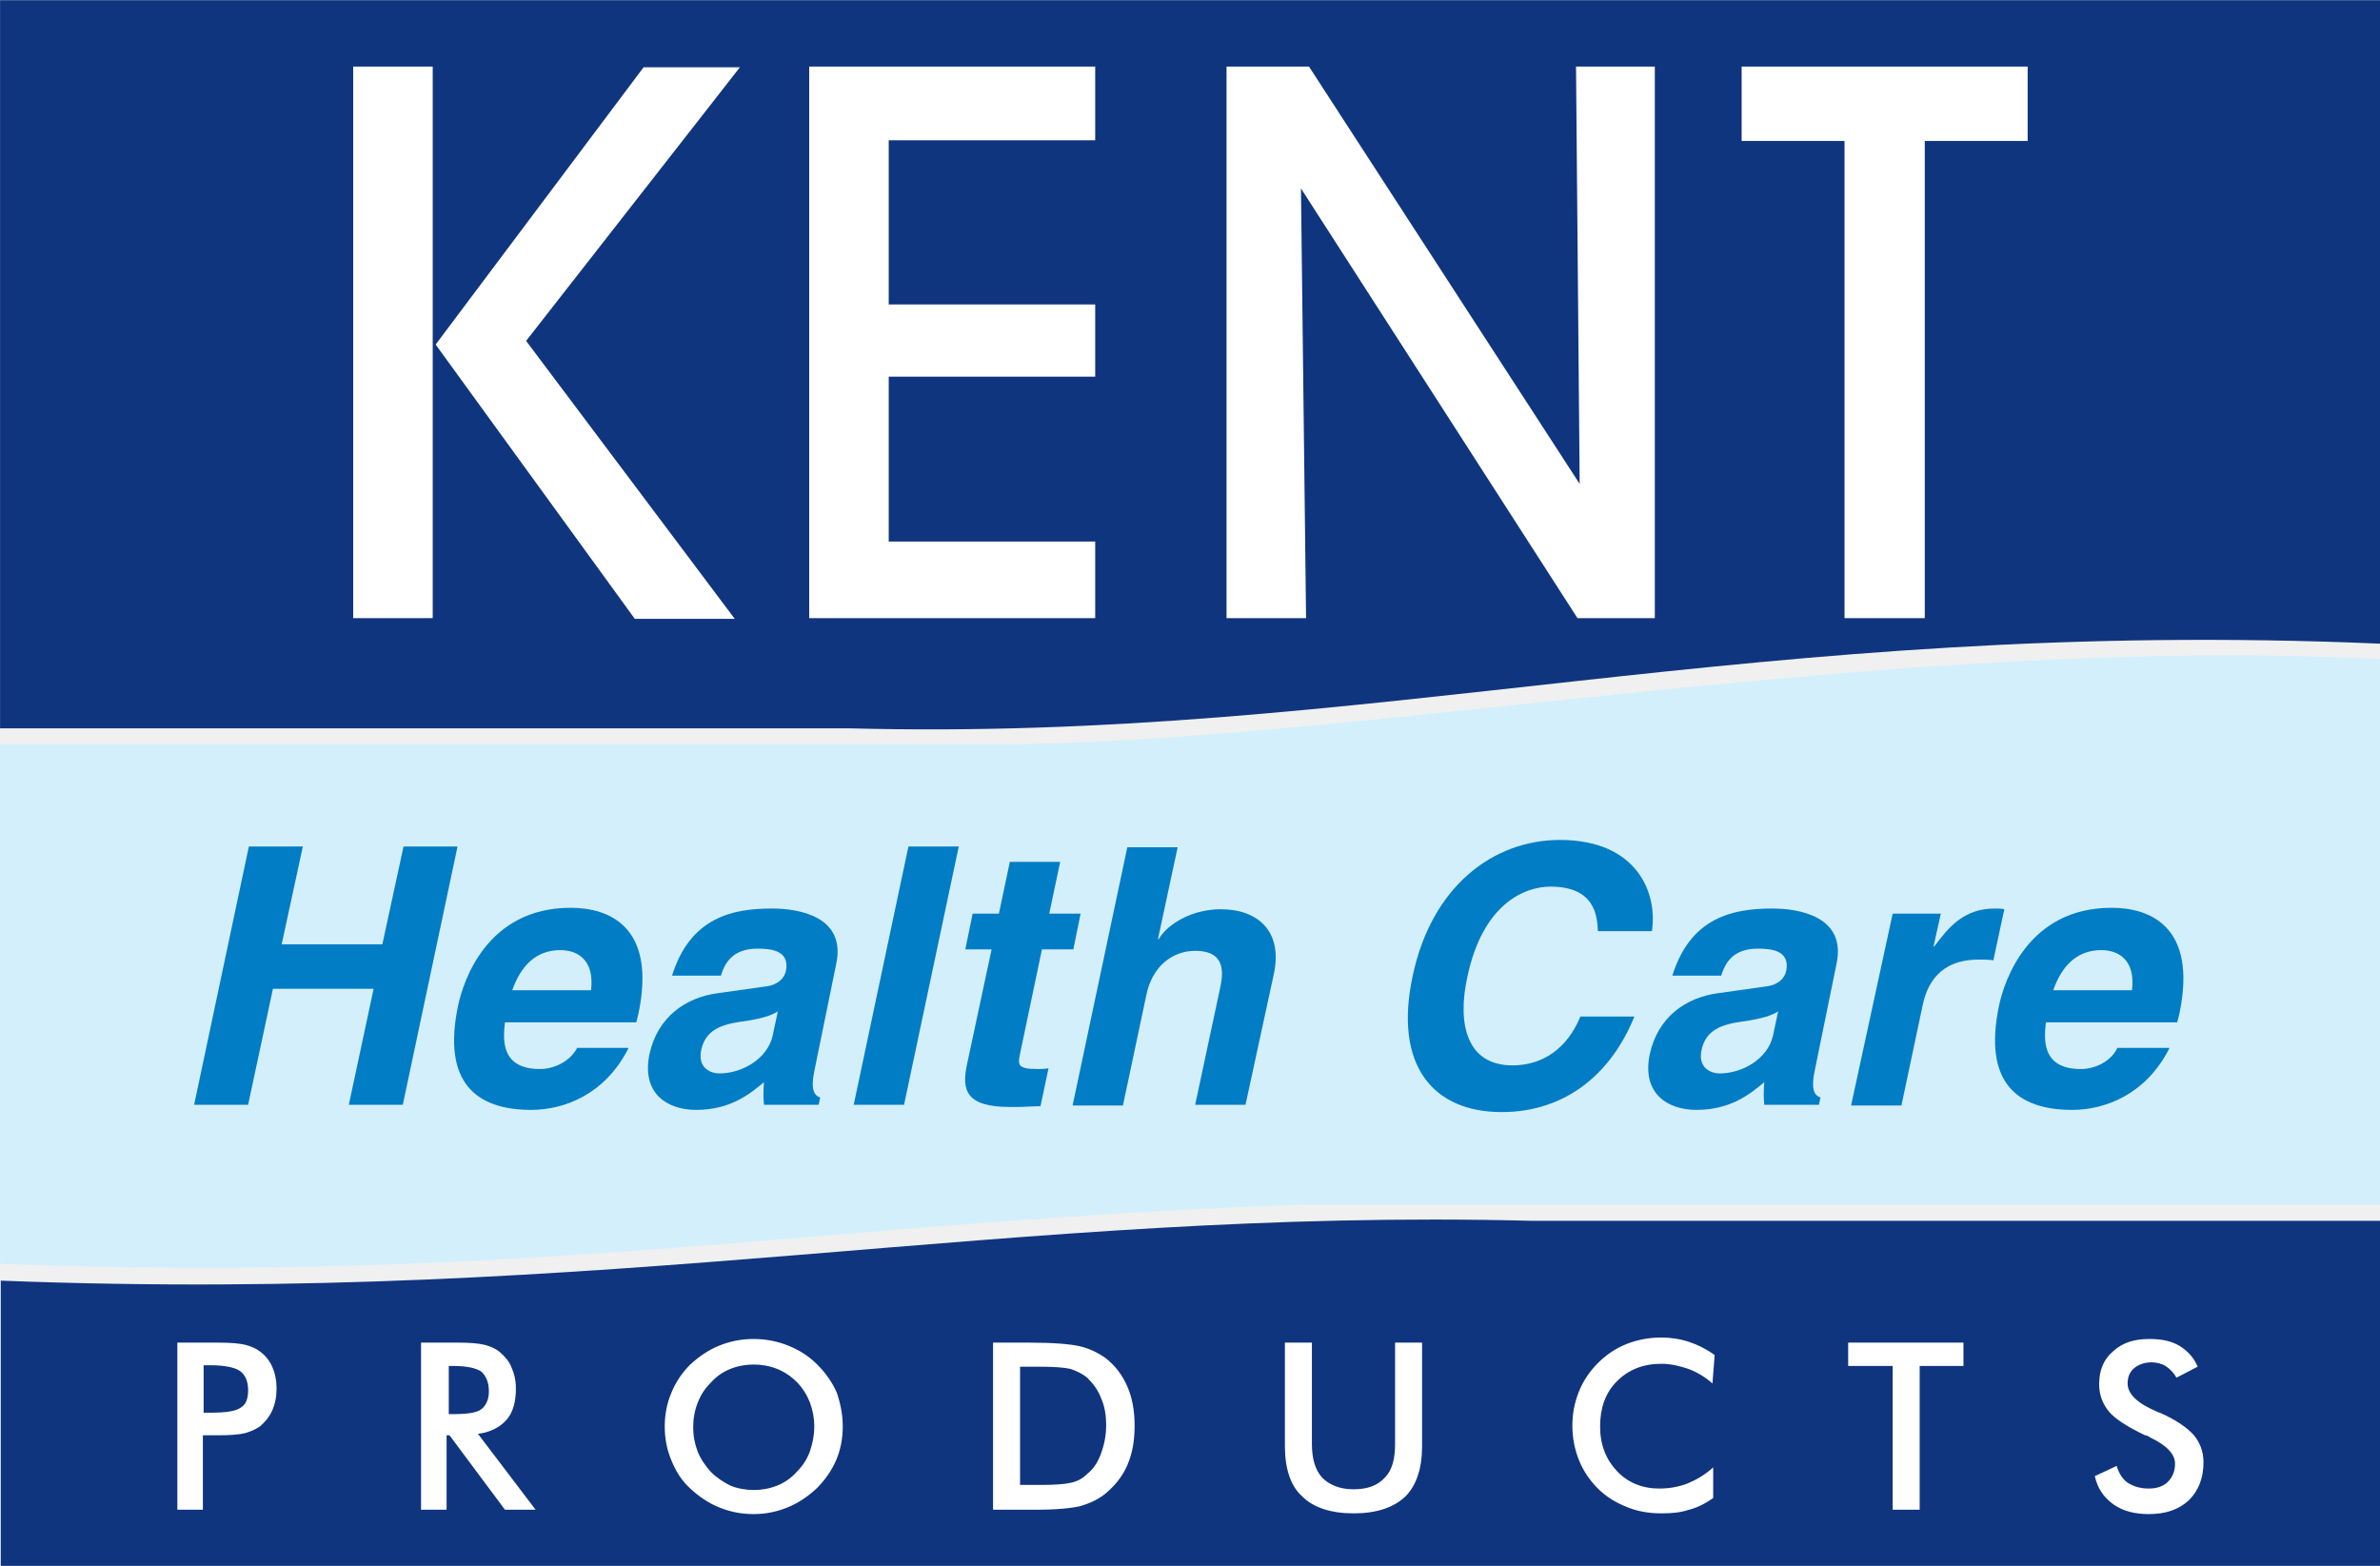
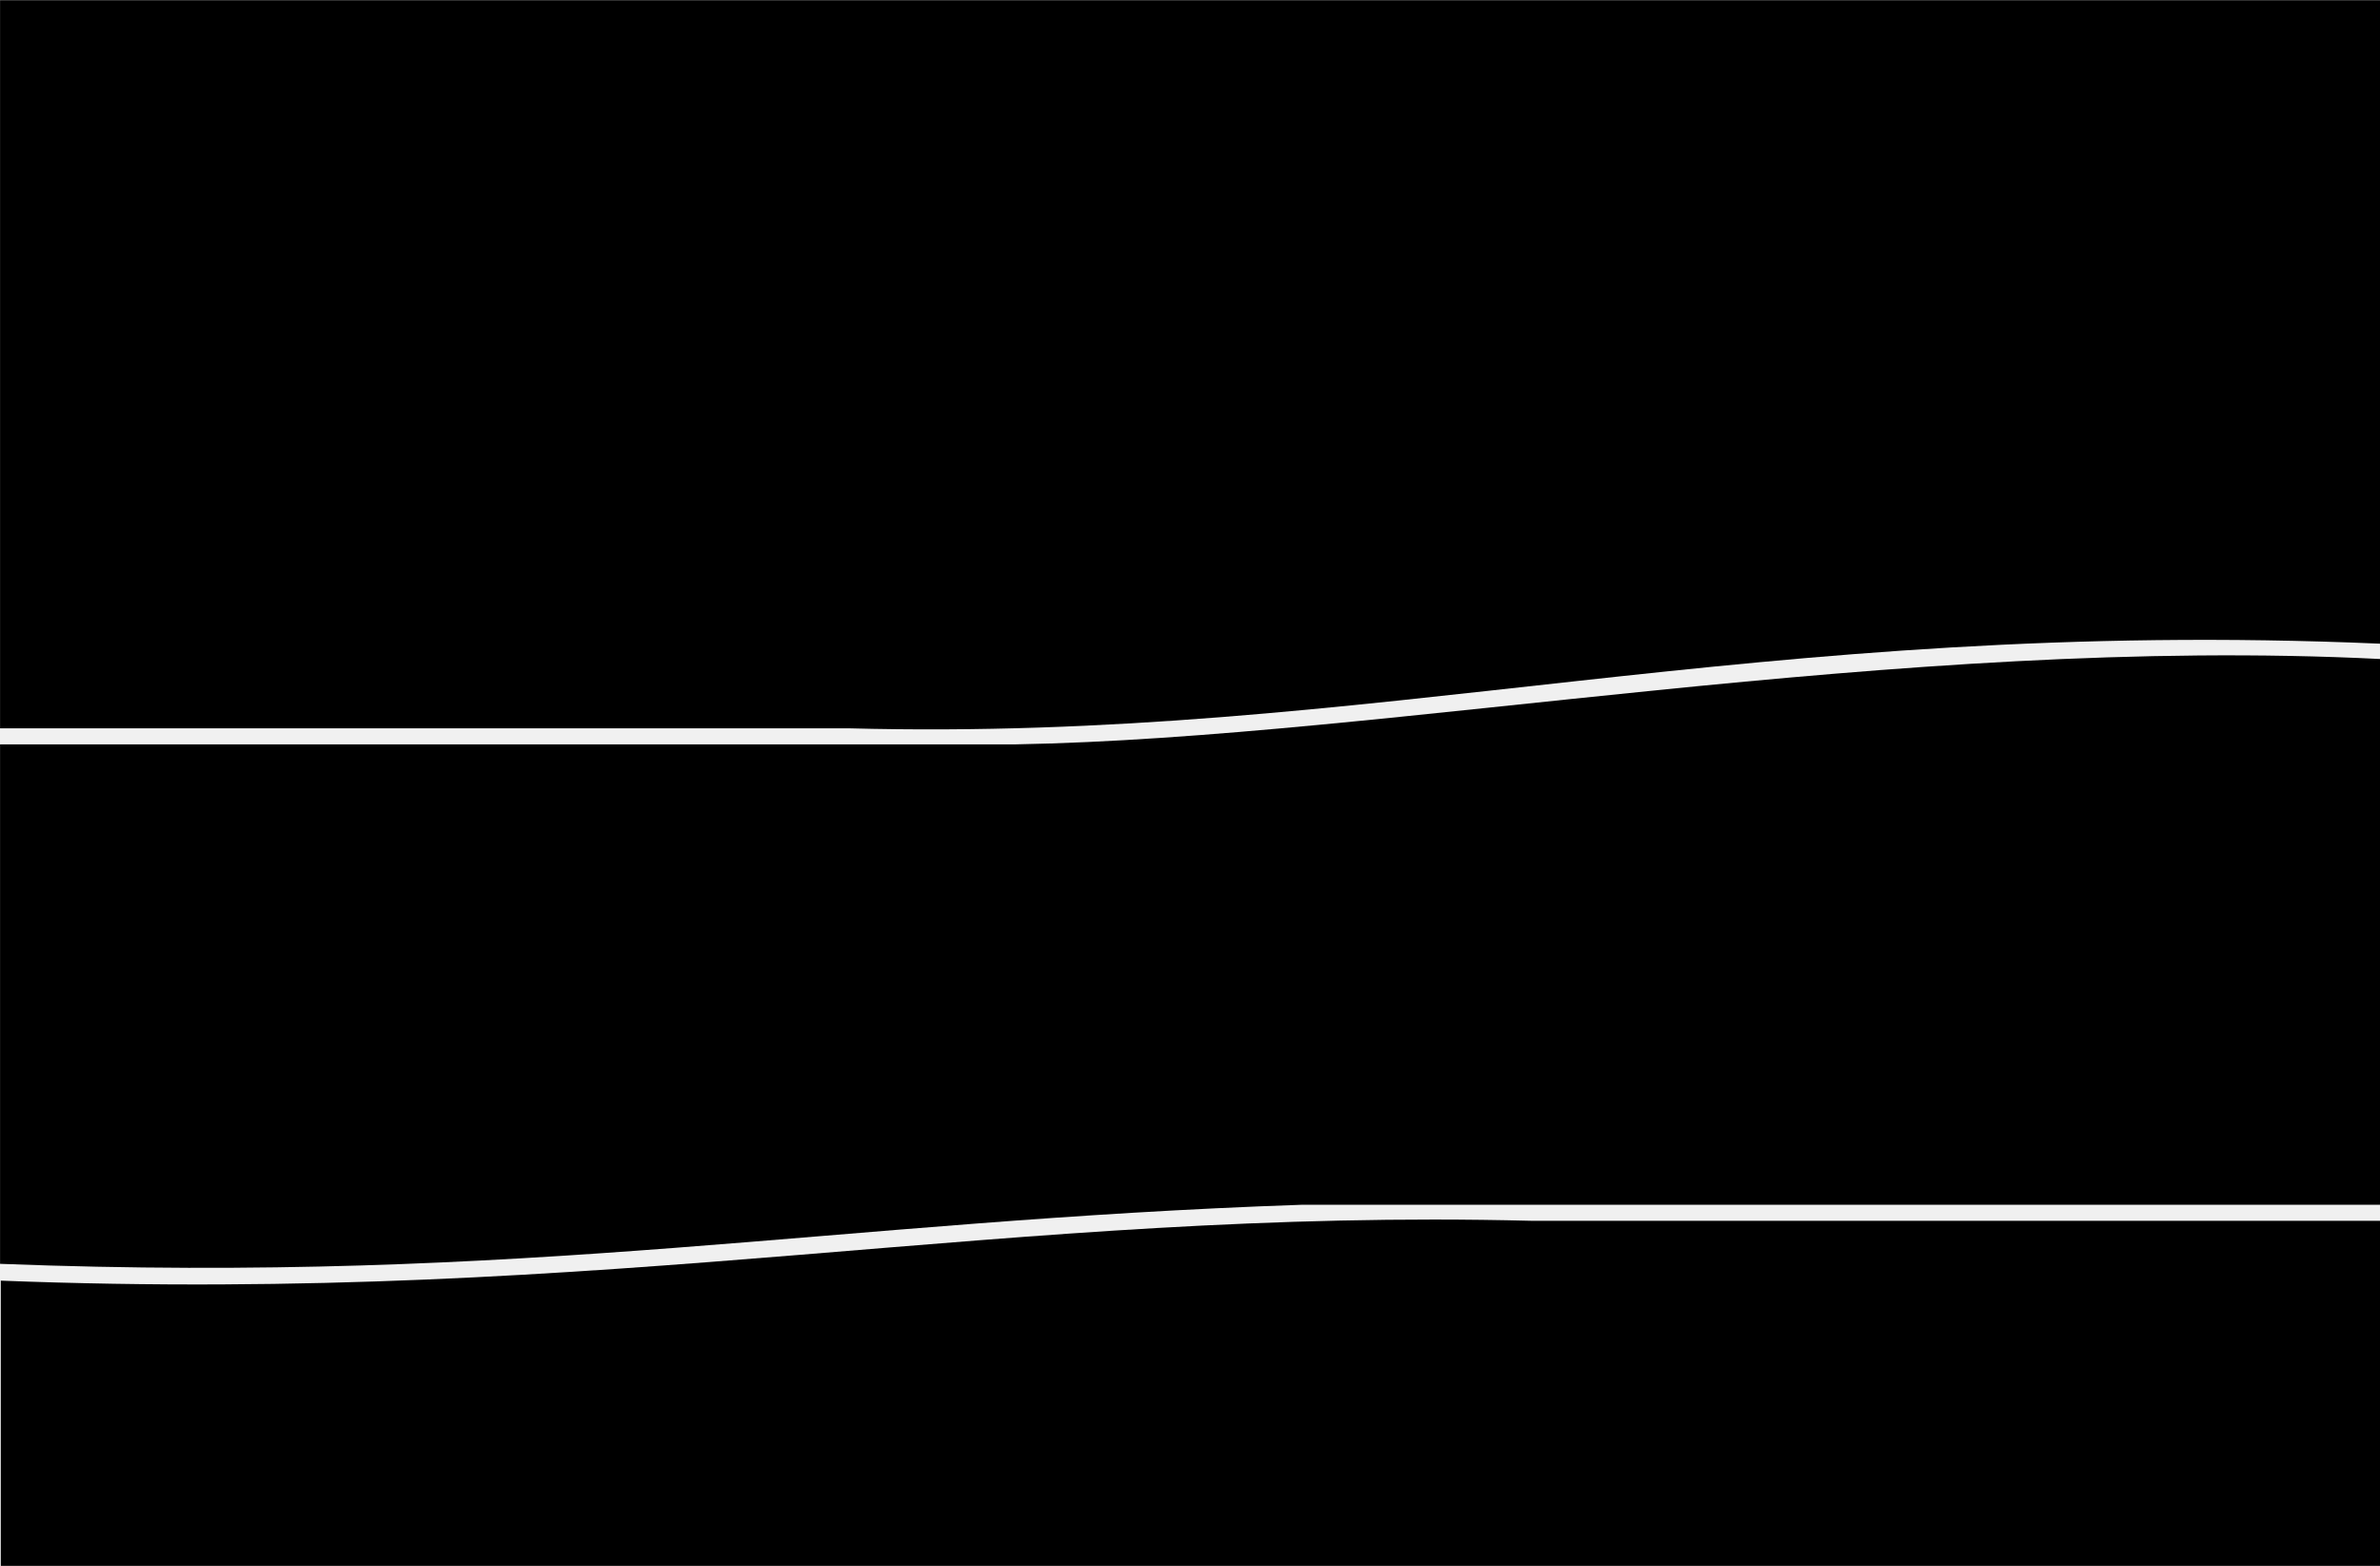
<svg xmlns="http://www.w3.org/2000/svg" xmlns:xlink="http://www.w3.org/1999/xlink" version="1.1" id="Layer_1" x="0px" y="0px" viewBox="0 0 326.2 214.6" style="enable-background:new 0 0 326.2 214.6;" xml:space="preserve">
  <style type="text/css">
	.st0{fill-rule:evenodd;clip-rule:evenodd;fill:#D4EFFC;}
	.st1{fill-rule:evenodd;clip-rule:evenodd;fill:#10357F;}
	.st2{fill-rule:evenodd;clip-rule:evenodd;fill:#FFFFFF;}
	.st3{fill-rule:evenodd;clip-rule:evenodd;fill:#007DC5;}
	.st4{fill:none;stroke:#39347F;stroke-width:1.702;stroke-miterlimit:22.926;}
	.st5{fill-rule:evenodd;clip-rule:evenodd;fill:#39347F;}
	.st6{fill:none;stroke:#39347F;stroke-width:0.216;stroke-miterlimit:22.926;}
</style>
  <symbol id="New_Symbol_1" viewBox="-163.1 -107.3 326.2 214.6">
-     <path class="st0" d="M163.1-57.8l-147.7,0c-64.3-2.2-106.1-10.9-178.5-8.1V5.3h139.2c51.2,0.9,120.9,15,187,11.7v-76.2V-57.8z" />
-     <path class="st1" d="M163.1,19.1C77.5,22.8,25,5.6-46.8,7.5h-116.3v99.8h326.2V19.1L163.1,19.1z" />
-     <path class="st2" d="M-103.4,60.1l28.5,38h13.2l-29.3-37.5l28.6-38.1h-13.7L-103.4,60.1L-103.4,60.1z M-103.8,22.6h-10.9v75.6h10.9   V22.6L-103.8,22.6z M-13,22.6h-39.2v75.6H-13V88.1h-28.3V65.6H-13v-9.9h-28.3V33.1H-13V22.6L-13,22.6z M15.9,22.6H5v75.6h11.3   L53.4,41l-0.5,57.2h10.8V22.6H53.1L15.2,81.5L15.9,22.6L15.9,22.6z M100.7,22.6H89.7V88H75.6v10.2h39.2V88h-14.1V22.6L100.7,22.6z" />
-     <path class="st1" d="M-163.1-68.2C-78.7-71.5-25-58.2,46.7-60h116.5v-47.3h-326.2v37.8V-68.2z" />
-     <path class="st2" d="M124-95l3,1.4c0.3-1,0.8-1.8,1.5-2.3c0.8-0.5,1.7-0.8,2.9-0.8c1.1,0,2,0.3,2.6,0.9c0.6,0.6,1,1.4,1,2.5   c0,1.3-1.1,2.5-3.4,3.6c-0.3,0.2-0.5,0.3-0.7,0.3c-2.5,1.2-4.2,2.3-5,3.3c-0.8,1-1.3,2.2-1.3,3.7c0,1.9,0.6,3.4,1.9,4.5   c1.3,1.2,2.9,1.7,5,1.7c1.7,0,3.1-0.3,4.2-1c1.1-0.7,1.9-1.6,2.4-2.8l-2.9-1.5c-0.4,0.7-0.9,1.2-1.5,1.6c-0.5,0.3-1.2,0.5-1.9,0.5   c-1,0-1.8-0.3-2.4-0.8c-0.6-0.5-0.9-1.2-0.9-2.1c0-1.4,1.3-2.7,3.9-3.8c0.2-0.1,0.4-0.2,0.5-0.2c2.3-1,3.8-2.1,4.7-3.1   c0.8-1,1.3-2.2,1.3-3.7c0-2.2-0.7-3.9-2-5.2c-1.4-1.3-3.2-1.9-5.5-1.9c-1.9,0-3.5,0.4-4.8,1.3C125.2-97.9,124.4-96.7,124-95    M100-79.9v-19.7h-3.7v19.7h-6.1v3.2h15.8v-3.2H100z M71.6-82.3c-1,0.9-2.2,1.6-3.3,2c-1.2,0.4-2.4,0.7-3.7,0.7   c-2.5,0-4.5-0.8-6.1-2.4c-1.6-1.6-2.3-3.7-2.3-6.2c0-2.5,0.8-4.5,2.3-6.1c1.5-1.6,3.5-2.4,5.8-2.4c1.3,0,2.6,0.2,3.9,0.7   c1.2,0.5,2.4,1.2,3.5,2.2V-98c-1-0.7-2.1-1.3-3.3-1.6c-1.2-0.4-2.4-0.5-3.8-0.5c-1.8,0-3.4,0.3-4.8,0.9c-1.5,0.6-2.8,1.4-3.9,2.5   c-1.1,1.1-2,2.4-2.6,3.9c-0.6,1.5-0.9,3.1-0.9,4.7c0,1.7,0.3,3.2,0.9,4.7c0.6,1.5,1.5,2.8,2.6,3.9c1.1,1.1,2.4,2,3.9,2.6   c1.5,0.6,3.1,0.9,4.8,0.9c1.3,0,2.6-0.2,3.8-0.6c1.2-0.4,2.4-1,3.5-1.8L71.6-82.3z M13-76.7h3.7v-13.9c0-2.1,0.5-3.6,1.4-4.6   c1-1,2.4-1.6,4.3-1.6s3.3,0.5,4.3,1.6c1,1,1.4,2.6,1.4,4.6v13.9h3.7v-14.2c0-3.1-0.8-5.4-2.3-6.9c-1.6-1.5-3.9-2.3-7.1-2.3   c-3.1,0-5.5,0.8-7,2.3C13.8-96.4,13-94,13-90.9V-76.7z M-27-99.6v22.9h5c3.3,0,5.6-0.2,6.9-0.5c1.3-0.3,2.5-0.9,3.5-1.6   c1.3-1,2.3-2.3,3-3.9c0.7-1.6,1-3.4,1-5.4c0-2-0.3-3.8-1-5.4c-0.7-1.6-1.7-2.8-3-3.9c-1-0.8-2.1-1.3-3.4-1.7   c-1.3-0.3-3.3-0.5-6-0.5H-27z M-23.3-96.2h3.1c1.7,0,3,0.1,3.9,0.3c0.9,0.2,1.6,0.6,2.2,1.2c0.9,0.7,1.5,1.7,1.9,2.8   c0.4,1.1,0.7,2.4,0.7,3.8c0,1.5-0.2,2.7-0.7,3.8c-0.4,1.1-1.1,2-1.9,2.8c-0.6,0.5-1.4,0.9-2.3,1.2c-0.9,0.2-2.3,0.3-4.2,0.3h-2.7   V-96.2z M-47.6-88.2c0-1.6-0.3-3.2-0.9-4.6c-0.6-1.4-1.5-2.7-2.7-3.9c-1.2-1.1-2.5-2-4-2.6c-1.5-0.6-3-0.9-4.6-0.9   c-1.7,0-3.2,0.3-4.7,0.9c-1.5,0.6-2.8,1.5-4,2.6c-1.2,1.1-2,2.4-2.6,3.9c-0.6,1.4-0.9,3-0.9,4.6c0,1.6,0.3,3.2,0.9,4.6   c0.6,1.5,1.5,2.8,2.6,3.9c1.2,1.1,2.5,2,4,2.6c1.5,0.6,3,0.9,4.7,0.9c1.6,0,3.2-0.3,4.7-0.9c1.5-0.6,2.8-1.4,4-2.6   c1.2-1.2,2.1-2.5,2.7-3.9C-47.9-85.1-47.6-86.6-47.6-88.2z M-51.5-88.2c0,1.1-0.2,2.2-0.6,3.3c-0.4,1-1,2-1.8,2.8   c-0.8,0.8-1.7,1.4-2.7,1.8c-1,0.4-2.1,0.6-3.2,0.6c-1.1,0-2.2-0.2-3.2-0.6c-1-0.4-1.9-1-2.7-1.9c-0.8-0.8-1.4-1.7-1.8-2.8   c-0.4-1-0.6-2.1-0.6-3.3c0-1.2,0.2-2.2,0.6-3.3c0.4-1,1-1.9,1.8-2.8c0.8-0.8,1.7-1.4,2.7-1.9c1-0.4,2.1-0.6,3.2-0.6   c1.1,0,2.2,0.2,3.2,0.6c1,0.4,1.9,1,2.7,1.9c0.8,0.8,1.4,1.7,1.8,2.8C-51.7-90.4-51.5-89.3-51.5-88.2z M-101.9-89.4v-10.2h-3.5   v22.9h5.2c1.5,0,2.7-0.1,3.5-0.3c0.8-0.2,1.5-0.5,2.1-1c0.7-0.6,1.3-1.3,1.6-2.1c0.4-0.9,0.6-1.8,0.6-2.9c0-1.8-0.4-3.3-1.3-4.3   c-0.9-1-2.2-1.7-3.9-1.9l7.9-10.4h-4.2l-7.6,10.2H-101.9z M-101.7-86.5h0.7c2,0,3.3,0.2,3.9,0.7c0.6,0.5,1,1.3,1,2.4   c0,1.3-0.4,2.1-1,2.7c-0.7,0.5-2,0.8-3.8,0.8h-0.7V-86.5z M-135.3-89.3v-10.3h-3.5v22.9h5.6c1.7,0,2.9-0.1,3.7-0.3   c0.8-0.2,1.5-0.5,2-0.9c0.7-0.5,1.3-1.2,1.7-2.1c0.4-0.9,0.6-1.9,0.6-3c0-1.1-0.2-2.1-0.6-3c-0.4-0.9-1-1.6-1.7-2.2   c-0.6-0.4-1.3-0.7-2-0.9c-0.8-0.2-2-0.3-3.7-0.3H-135.3z M-135.1-86.3h0.9c2.1,0,3.4,0.2,4.1,0.7c0.7,0.4,1,1.2,1,2.4   c0,1.2-0.4,2.1-1.1,2.6c-0.7,0.5-2.1,0.8-4.1,0.8h-0.9V-86.3z" />
+     <path className="st0" d="M163.1-57.8l-147.7,0c-64.3-2.2-106.1-10.9-178.5-8.1V5.3h139.2c51.2,0.9,120.9,15,187,11.7v-76.2V-57.8z" />
+     <path className="st1" d="M163.1,19.1C77.5,22.8,25,5.6-46.8,7.5h-116.3v99.8h326.2V19.1L163.1,19.1z" />
+     <path className="st2" d="M-103.4,60.1l28.5,38h13.2l-29.3-37.5l28.6-38.1h-13.7L-103.4,60.1L-103.4,60.1z M-103.8,22.6h-10.9v75.6h10.9   V22.6L-103.8,22.6z M-13,22.6h-39.2v75.6H-13V88.1h-28.3V65.6H-13v-9.9h-28.3V33.1H-13V22.6L-13,22.6z M15.9,22.6H5v75.6h11.3   L53.4,41l-0.5,57.2h10.8V22.6H53.1L15.2,81.5L15.9,22.6L15.9,22.6z M100.7,22.6H89.7V88H75.6v10.2h39.2V88h-14.1V22.6L100.7,22.6z" />
+     <path className="st1" d="M-163.1-68.2C-78.7-71.5-25-58.2,46.7-60h116.5v-47.3h-326.2v37.8V-68.2z" />
+     <path className="st2" d="M124-95l3,1.4c0.3-1,0.8-1.8,1.5-2.3c0.8-0.5,1.7-0.8,2.9-0.8c1.1,0,2,0.3,2.6,0.9c0.6,0.6,1,1.4,1,2.5   c0,1.3-1.1,2.5-3.4,3.6c-0.3,0.2-0.5,0.3-0.7,0.3c-2.5,1.2-4.2,2.3-5,3.3c-0.8,1-1.3,2.2-1.3,3.7c0,1.9,0.6,3.4,1.9,4.5   c1.3,1.2,2.9,1.7,5,1.7c1.7,0,3.1-0.3,4.2-1c1.1-0.7,1.9-1.6,2.4-2.8l-2.9-1.5c-0.4,0.7-0.9,1.2-1.5,1.6c-0.5,0.3-1.2,0.5-1.9,0.5   c-1,0-1.8-0.3-2.4-0.8c-0.6-0.5-0.9-1.2-0.9-2.1c0-1.4,1.3-2.7,3.9-3.8c0.2-0.1,0.4-0.2,0.5-0.2c2.3-1,3.8-2.1,4.7-3.1   c0.8-1,1.3-2.2,1.3-3.7c0-2.2-0.7-3.9-2-5.2c-1.4-1.3-3.2-1.9-5.5-1.9c-1.9,0-3.5,0.4-4.8,1.3C125.2-97.9,124.4-96.7,124-95    M100-79.9v-19.7h-3.7v19.7h-6.1v3.2h15.8v-3.2H100z M71.6-82.3c-1,0.9-2.2,1.6-3.3,2c-1.2,0.4-2.4,0.7-3.7,0.7   c-2.5,0-4.5-0.8-6.1-2.4c-1.6-1.6-2.3-3.7-2.3-6.2c0-2.5,0.8-4.5,2.3-6.1c1.5-1.6,3.5-2.4,5.8-2.4c1.3,0,2.6,0.2,3.9,0.7   c1.2,0.5,2.4,1.2,3.5,2.2V-98c-1-0.7-2.1-1.3-3.3-1.6c-1.2-0.4-2.4-0.5-3.8-0.5c-1.8,0-3.4,0.3-4.8,0.9c-1.5,0.6-2.8,1.4-3.9,2.5   c-1.1,1.1-2,2.4-2.6,3.9c-0.6,1.5-0.9,3.1-0.9,4.7c0,1.7,0.3,3.2,0.9,4.7c0.6,1.5,1.5,2.8,2.6,3.9c1.1,1.1,2.4,2,3.9,2.6   c1.5,0.6,3.1,0.9,4.8,0.9c1.3,0,2.6-0.2,3.8-0.6c1.2-0.4,2.4-1,3.5-1.8L71.6-82.3z M13-76.7h3.7v-13.9c0-2.1,0.5-3.6,1.4-4.6   c1-1,2.4-1.6,4.3-1.6s3.3,0.5,4.3,1.6c1,1,1.4,2.6,1.4,4.6v13.9h3.7v-14.2c0-3.1-0.8-5.4-2.3-6.9c-1.6-1.5-3.9-2.3-7.1-2.3   c-3.1,0-5.5,0.8-7,2.3C13.8-96.4,13-94,13-90.9V-76.7z M-27-99.6v22.9h5c3.3,0,5.6-0.2,6.9-0.5c1.3-0.3,2.5-0.9,3.5-1.6   c1.3-1,2.3-2.3,3-3.9c0.7-1.6,1-3.4,1-5.4c0-2-0.3-3.8-1-5.4c-0.7-1.6-1.7-2.8-3-3.9c-1-0.8-2.1-1.3-3.4-1.7   c-1.3-0.3-3.3-0.5-6-0.5H-27z M-23.3-96.2h3.1c1.7,0,3,0.1,3.9,0.3c0.9,0.2,1.6,0.6,2.2,1.2c0.9,0.7,1.5,1.7,1.9,2.8   c0.4,1.1,0.7,2.4,0.7,3.8c0,1.5-0.2,2.7-0.7,3.8c-0.4,1.1-1.1,2-1.9,2.8c-0.6,0.5-1.4,0.9-2.3,1.2c-0.9,0.2-2.3,0.3-4.2,0.3h-2.7   V-96.2z M-47.6-88.2c0-1.6-0.3-3.2-0.9-4.6c-0.6-1.4-1.5-2.7-2.7-3.9c-1.2-1.1-2.5-2-4-2.6c-1.5-0.6-3-0.9-4.6-0.9   c-1.7,0-3.2,0.3-4.7,0.9c-1.5,0.6-2.8,1.5-4,2.6c-1.2,1.1-2,2.4-2.6,3.9c-0.6,1.4-0.9,3-0.9,4.6c0,1.6,0.3,3.2,0.9,4.6   c0.6,1.5,1.5,2.8,2.6,3.9c1.2,1.1,2.5,2,4,2.6c1.5,0.6,3,0.9,4.7,0.9c1.6,0,3.2-0.3,4.7-0.9c1.5-0.6,2.8-1.4,4-2.6   c1.2-1.2,2.1-2.5,2.7-3.9C-47.9-85.1-47.6-86.6-47.6-88.2z M-51.5-88.2c0,1.1-0.2,2.2-0.6,3.3c-0.4,1-1,2-1.8,2.8   c-0.8,0.8-1.7,1.4-2.7,1.8c-1,0.4-2.1,0.6-3.2,0.6c-1.1,0-2.2-0.2-3.2-0.6c-1-0.4-1.9-1-2.7-1.9c-0.8-0.8-1.4-1.7-1.8-2.8   c-0.4-1-0.6-2.1-0.6-3.3c0-1.2,0.2-2.2,0.6-3.3c0.4-1,1-1.9,1.8-2.8c0.8-0.8,1.7-1.4,2.7-1.9c1-0.4,2.1-0.6,3.2-0.6   c1.1,0,2.2,0.2,3.2,0.6c1,0.4,1.9,1,2.7,1.9c0.8,0.8,1.4,1.7,1.8,2.8C-51.7-90.4-51.5-89.3-51.5-88.2z M-101.9-89.4v-10.2h-3.5   v22.9h5.2c1.5,0,2.7-0.1,3.5-0.3c0.8-0.2,1.5-0.5,2.1-1c0.7-0.6,1.3-1.3,1.6-2.1c0.4-0.9,0.6-1.8,0.6-2.9c0-1.8-0.4-3.3-1.3-4.3   c-0.9-1-2.2-1.7-3.9-1.9l7.9-10.4h-4.2l-7.6,10.2H-101.9z M-101.7-86.5h0.7c2,0,3.3,0.2,3.9,0.7c0.6,0.5,1,1.3,1,2.4   c0,1.3-0.4,2.1-1,2.7c-0.7,0.5-2,0.8-3.8,0.8h-0.7V-86.5z M-135.3-89.3v-10.3h-3.5v22.9h5.6c1.7,0,2.9-0.1,3.7-0.3   c0.8-0.2,1.5-0.5,2-0.9c0.7-0.5,1.3-1.2,1.7-2.1c0.4-0.9,0.6-1.9,0.6-3c0-1.1-0.2-2.1-0.6-3c-0.4-0.9-1-1.6-1.7-2.2   c-0.6-0.4-1.3-0.7-2-0.9c-0.8-0.2-2-0.3-3.7-0.3H-135.3z M-135.1-86.3h0.9c2.1,0,3.4,0.2,4.1,0.7c0.7,0.4,1,1.2,1,2.4   c0,1.2-0.4,2.1-1.1,2.6c-0.7,0.5-2.1,0.8-4.1,0.8h-0.9V-86.3z" />
    <g>
-       <path class="st3" d="M-125.7-28.2l-3.4-15.9h-7.4l7.5,35.4h7.4l-2.9-13.4h13.8l2.9,13.4h7.4l-7.5-35.4h-7.4l3.4,15.9H-125.7z" />
-       <path class="st3" d="M-77-36.4c-3.2-6.3-8.8-8.4-13.3-8.4c-7.4,0-12.3,3.6-10,14.4c0.7,3.2,3.9,13.3,15.4,13.3    c5.2,0,11.8-2.5,9.3-14.5l-0.3-1.2h-18c-0.2-2-0.8-6.4,4.8-6.4c1.9,0,4.1,1,5.1,2.9H-77z M-82.1-28.4c0.5,4.2-1.9,5.5-4.2,5.5    c-3.3,0-5.4-2.1-6.6-5.5H-82.1z" />
-       <path class="st3" d="M-51.4-39c-0.7-3.1-0.1-3.8,0.7-4.1l-0.2-1h-7.5c-0.1,1.2-0.1,1.6,0,3.1c-1.9-1.6-4.6-3.8-9.3-3.8    c-3.9,0-7.5,2.2-6.4,7.6c1.1,5.1,4.9,7.8,9.4,8.4l6.4,0.9c1.1,0.1,2.5,0.6,2.9,2.1c0.6,2.9-2.1,3.1-3.9,3.1c-3.5,0-4.5-2.1-5-3.7    h-6.7c2.5,8,8.3,9.2,13.7,9.2c3.7,0,10.2-1.1,8.8-7.6L-51.4-39z M-56.5-31.3c-0.8-0.5-2-1-5-1.4c-2.7-0.4-4.9-1.1-5.5-3.9    c-0.5-2.4,1.2-3.2,2.5-3.2c3.1,0,6.6,2,7.3,5.2L-56.5-31.3z" />
-       <path class="st3" d="M-39.2-44.1h-6.9l7.5,35.4h6.9L-39.2-44.1z" />
-       <path class="st3" d="M-19.3-17.9h4.3l-1-4.9h-4.3l-3-14.3c-0.3-1.5-0.4-2.1,2.4-2.1c0.4,0,0.9,0,1.5,0.1l-1.1-5.2    c-1.1,0-2.2-0.1-3.3-0.1h-0.9c-6,0-6.6,2.3-5.9,5.7l3.4,15.9h-3.6l1,4.9h3.6l1.5,7.1h6.9L-19.3-17.9z" />
-       <path class="st3" d="M7.6-44.1H0.7l3.4,15.9c0.4,1.9,1,5.2-3.4,5.2c-3.1,0-5.9-2.1-6.7-6.1l-3.2-15.1h-6.9l7.5,35.4h6.9l-2.7-12.6    h0.1c1.3,2.2,4.7,4.1,8.5,4.1c5.1,0,8.5-3,7.3-8.8L7.6-44.1z" />
-       <path class="st3" d="M55.9-20.3c-0.1,2.1-0.4,6.1-6.5,6.1c-3.6,0-9.3-2.4-11.4-12.4c-1.4-6.4-0.1-12.1,6.2-12.1    c4.1,0,7.5,2.3,9.3,6.7h7.4c-3.1-7.7-9.3-13.1-18.2-13.1c-9.4,0-14.8,6.4-12.2,18.6C33.1-14.1,41.6-7.8,50.7-7.8    c10.6,0,13.4-7.3,12.6-12.5H55.9z" />
-       <path class="st3" d="M85.7-39c-0.7-3.1-0.1-3.8,0.7-4.1l-0.2-1h-7.5c-0.1,1.2-0.1,1.6,0,3.1c-1.9-1.6-4.6-3.8-9.3-3.8    c-3.9,0-7.5,2.2-6.4,7.6c1.1,5.1,4.9,7.8,9.4,8.4l6.4,0.9c1.1,0.1,2.5,0.6,2.9,2.1c0.6,2.9-2.1,3.1-3.9,3.1c-3.5,0-4.5-2.1-5-3.7    h-6.7c2.5,8,8.3,9.2,13.7,9.2c3.7,0,10.2-1.1,8.8-7.6L85.7-39z M80.6-31.3c-0.8-0.5-2-1-5-1.4c-2.7-0.4-4.9-1.1-5.5-3.9    c-0.5-2.4,1.2-3.2,2.5-3.2c3.1,0,6.6,2,7.3,5.2L80.6-31.3z" />
-       <path class="st3" d="M96.3-17.9h6.6l-1-4.5h0.1c2,2.7,4.1,5.2,8.3,5.2c0.4,0,0.9,0,1.3-0.1l-1.5-7c-0.6,0.1-1.3,0.1-2,0.1    c-5.4,0-7.1-3.4-7.7-6.3l-2.9-13.7h-6.9L96.3-17.9z" />
-       <path class="st3" d="M134.2-36.4c-3.2-6.3-8.8-8.4-13.3-8.4c-7.4,0-12.3,3.6-10,14.4c0.7,3.2,3.9,13.3,15.4,13.3    c5.2,0,11.8-2.5,9.3-14.5l-0.3-1.2h-18c-0.2-2-0.8-6.4,4.8-6.4c1.9,0,4.1,1,5,2.9H134.2z M129.1-28.4c0.5,4.2-1.9,5.5-4.2,5.5    c-3.3,0-5.4-2.1-6.6-5.5H129.1z" />
+       <path className="st3" d="M-125.7-28.2l-3.4-15.9h-7.4l7.5,35.4h7.4l-2.9-13.4h13.8l2.9,13.4h7.4l-7.5-35.4h-7.4l3.4,15.9H-125.7z" />
+       <path className="st3" d="M-77-36.4c-3.2-6.3-8.8-8.4-13.3-8.4c-7.4,0-12.3,3.6-10,14.4c0.7,3.2,3.9,13.3,15.4,13.3    c5.2,0,11.8-2.5,9.3-14.5l-0.3-1.2h-18c-0.2-2-0.8-6.4,4.8-6.4c1.9,0,4.1,1,5.1,2.9H-77z M-82.1-28.4c0.5,4.2-1.9,5.5-4.2,5.5    c-3.3,0-5.4-2.1-6.6-5.5H-82.1z" />
+       <path className="st3" d="M-51.4-39c-0.7-3.1-0.1-3.8,0.7-4.1l-0.2-1h-7.5c-0.1,1.2-0.1,1.6,0,3.1c-1.9-1.6-4.6-3.8-9.3-3.8    c-3.9,0-7.5,2.2-6.4,7.6c1.1,5.1,4.9,7.8,9.4,8.4l6.4,0.9c1.1,0.1,2.5,0.6,2.9,2.1c0.6,2.9-2.1,3.1-3.9,3.1c-3.5,0-4.5-2.1-5-3.7    h-6.7c2.5,8,8.3,9.2,13.7,9.2c3.7,0,10.2-1.1,8.8-7.6L-51.4-39z M-56.5-31.3c-0.8-0.5-2-1-5-1.4c-2.7-0.4-4.9-1.1-5.5-3.9    c-0.5-2.4,1.2-3.2,2.5-3.2c3.1,0,6.6,2,7.3,5.2L-56.5-31.3z" />
+       <path className="st3" d="M-39.2-44.1h-6.9l7.5,35.4h6.9L-39.2-44.1z" />
+       <path className="st3" d="M-19.3-17.9h4.3l-1-4.9h-4.3l-3-14.3c-0.3-1.5-0.4-2.1,2.4-2.1c0.4,0,0.9,0,1.5,0.1l-1.1-5.2    c-1.1,0-2.2-0.1-3.3-0.1h-0.9c-6,0-6.6,2.3-5.9,5.7l3.4,15.9h-3.6l1,4.9h3.6l1.5,7.1h6.9L-19.3-17.9z" />
+       <path className="st3" d="M7.6-44.1H0.7l3.4,15.9c0.4,1.9,1,5.2-3.4,5.2c-3.1,0-5.9-2.1-6.7-6.1l-3.2-15.1h-6.9l7.5,35.4h6.9l-2.7-12.6    h0.1c1.3,2.2,4.7,4.1,8.5,4.1c5.1,0,8.5-3,7.3-8.8L7.6-44.1z" />
+       <path className="st3" d="M55.9-20.3c-0.1,2.1-0.4,6.1-6.5,6.1c-3.6,0-9.3-2.4-11.4-12.4c-1.4-6.4-0.1-12.1,6.2-12.1    c4.1,0,7.5,2.3,9.3,6.7h7.4c-3.1-7.7-9.3-13.1-18.2-13.1c-9.4,0-14.8,6.4-12.2,18.6C33.1-14.1,41.6-7.8,50.7-7.8    c10.6,0,13.4-7.3,12.6-12.5H55.9z" />
+       <path className="st3" d="M85.7-39c-0.7-3.1-0.1-3.8,0.7-4.1l-0.2-1h-7.5c-0.1,1.2-0.1,1.6,0,3.1c-1.9-1.6-4.6-3.8-9.3-3.8    c-3.9,0-7.5,2.2-6.4,7.6c1.1,5.1,4.9,7.8,9.4,8.4l6.4,0.9c1.1,0.1,2.5,0.6,2.9,2.1c0.6,2.9-2.1,3.1-3.9,3.1c-3.5,0-4.5-2.1-5-3.7    h-6.7c2.5,8,8.3,9.2,13.7,9.2c3.7,0,10.2-1.1,8.8-7.6L85.7-39z M80.6-31.3c-0.8-0.5-2-1-5-1.4c-2.7-0.4-4.9-1.1-5.5-3.9    c-0.5-2.4,1.2-3.2,2.5-3.2c3.1,0,6.6,2,7.3,5.2L80.6-31.3z" />
+       <path className="st3" d="M96.3-17.9h6.6l-1-4.5h0.1c2,2.7,4.1,5.2,8.3,5.2c0.4,0,0.9,0,1.3-0.1l-1.5-7c-0.6,0.1-1.3,0.1-2,0.1    c-5.4,0-7.1-3.4-7.7-6.3l-2.9-13.7h-6.9L96.3-17.9z" />
+       <path className="st3" d="M134.2-36.4c-3.2-6.3-8.8-8.4-13.3-8.4c-7.4,0-12.3,3.6-10,14.4c0.7,3.2,3.9,13.3,15.4,13.3    c5.2,0,11.8-2.5,9.3-14.5l-0.3-1.2h-18c-0.2-2-0.8-6.4,4.8-6.4c1.9,0,4.1,1,5,2.9H134.2z M129.1-28.4c0.5,4.2-1.9,5.5-4.2,5.5    c-3.3,0-5.4-2.1-6.6-5.5H129.1z" />
    </g>
  </symbol>
  <symbol id="New_Symbol_13" viewBox="-76.8 -77.3 153.6 154.6">
    <g>
-       <path class="st2" d="M-43.6,76.4h87.1c17.8,0,32.4-14.7,32.4-32.6v-87.7c0-17.9-14.6-32.6-32.4-32.6h-87.1    c-17.8,0-32.4,14.7-32.4,32.6v87.7C-75.9,61.8-61.4,76.4-43.6,76.4z" />
-       <path class="st4" d="M-43.6,76.4h87.1c17.8,0,32.4-14.7,32.4-32.6v-87.7c0-17.9-14.6-32.6-32.4-32.6h-87.1    c-17.8,0-32.4,14.7-32.4,32.6v87.7C-75.9,61.8-61.4,76.4-43.6,76.4z" />
-       <path class="st5" d="M32.8,74.5c-38-5.6-44.2-54.9-7.7-70.9h-75.1c-30.4,6.5-38,56,0,72.5L32.8,74.5z" />
-       <path class="st6" d="M32.8,74.5c-38-5.6-44.2-54.9-7.7-70.9h-75.1c-30.4,6.5-38,56,0,72.5L32.8,74.5z" />
-       <path class="st5" d="M-34.3-76.8C3.7-71.2,9.9-21.9-26.6-6h75.1c32.7-5.8,38.7-54.3,0.7-70.8L-34.3-76.8z" />
-       <path class="st6" d="M-34.3-76.8C3.7-71.2,9.9-21.9-26.6-6h75.1c32.7-5.8,38.7-54.3,0.7-70.8L-34.3-76.8z" />
-       <path class="st5" d="M61.3,36.7c1.4,1.2,5.5,14-6.7,22.5L48,51.6C54.9,48.8,57.9,43.4,61.3,36.7z" />
-       <path class="st6" d="M61.3,36.7c1.4,1.2,5.5,14-6.7,22.5L48,51.6C54.9,48.8,57.9,43.4,61.3,36.7z" />
-       <path class="st5" d="M-13.3-40.5c1.4,1.2,5.5,14-6.7,22.5l-6.6-7.5C-19.7-28.4-16.7-33.8-13.3-40.5z" />
-       <path class="st6" d="M-13.3-40.5c1.4,1.2,5.5,14-6.7,22.5l-6.6-7.5C-19.7-28.4-16.7-33.8-13.3-40.5z" />
+       <path className="st2" d="M-43.6,76.4h87.1c17.8,0,32.4-14.7,32.4-32.6v-87.7c0-17.9-14.6-32.6-32.4-32.6h-87.1    c-17.8,0-32.4,14.7-32.4,32.6v87.7C-75.9,61.8-61.4,76.4-43.6,76.4z" />
+       <path className="st4" d="M-43.6,76.4h87.1c17.8,0,32.4-14.7,32.4-32.6v-87.7c0-17.9-14.6-32.6-32.4-32.6h-87.1    c-17.8,0-32.4,14.7-32.4,32.6v87.7C-75.9,61.8-61.4,76.4-43.6,76.4z" />
+       <path className="st5" d="M32.8,74.5c-38-5.6-44.2-54.9-7.7-70.9h-75.1c-30.4,6.5-38,56,0,72.5L32.8,74.5z" />
+       <path className="st6" d="M32.8,74.5c-38-5.6-44.2-54.9-7.7-70.9h-75.1c-30.4,6.5-38,56,0,72.5L32.8,74.5z" />
+       <path className="st5" d="M-34.3-76.8C3.7-71.2,9.9-21.9-26.6-6h75.1c32.7-5.8,38.7-54.3,0.7-70.8L-34.3-76.8z" />
+       <path className="st6" d="M-34.3-76.8C3.7-71.2,9.9-21.9-26.6-6h75.1c32.7-5.8,38.7-54.3,0.7-70.8L-34.3-76.8z" />
+       <path className="st5" d="M61.3,36.7c1.4,1.2,5.5,14-6.7,22.5L48,51.6C54.9,48.8,57.9,43.4,61.3,36.7z" />
+       <path className="st6" d="M61.3,36.7c1.4,1.2,5.5,14-6.7,22.5L48,51.6C54.9,48.8,57.9,43.4,61.3,36.7z" />
+       <path className="st5" d="M-13.3-40.5c1.4,1.2,5.5,14-6.7,22.5l-6.6-7.5C-19.7-28.4-16.7-33.8-13.3-40.5z" />
+       <path className="st6" d="M-13.3-40.5c1.4,1.2,5.5,14-6.7,22.5l-6.6-7.5C-19.7-28.4-16.7-33.8-13.3-40.5z" />
    </g>
  </symbol>
  <use xlink:href="#New_Symbol_1" width="326.2" height="214.6" x="-163.1" y="-107.3" transform="matrix(1 0 0 -1 163.1078 107.3239)" style="overflow:visible;" />
</svg>
